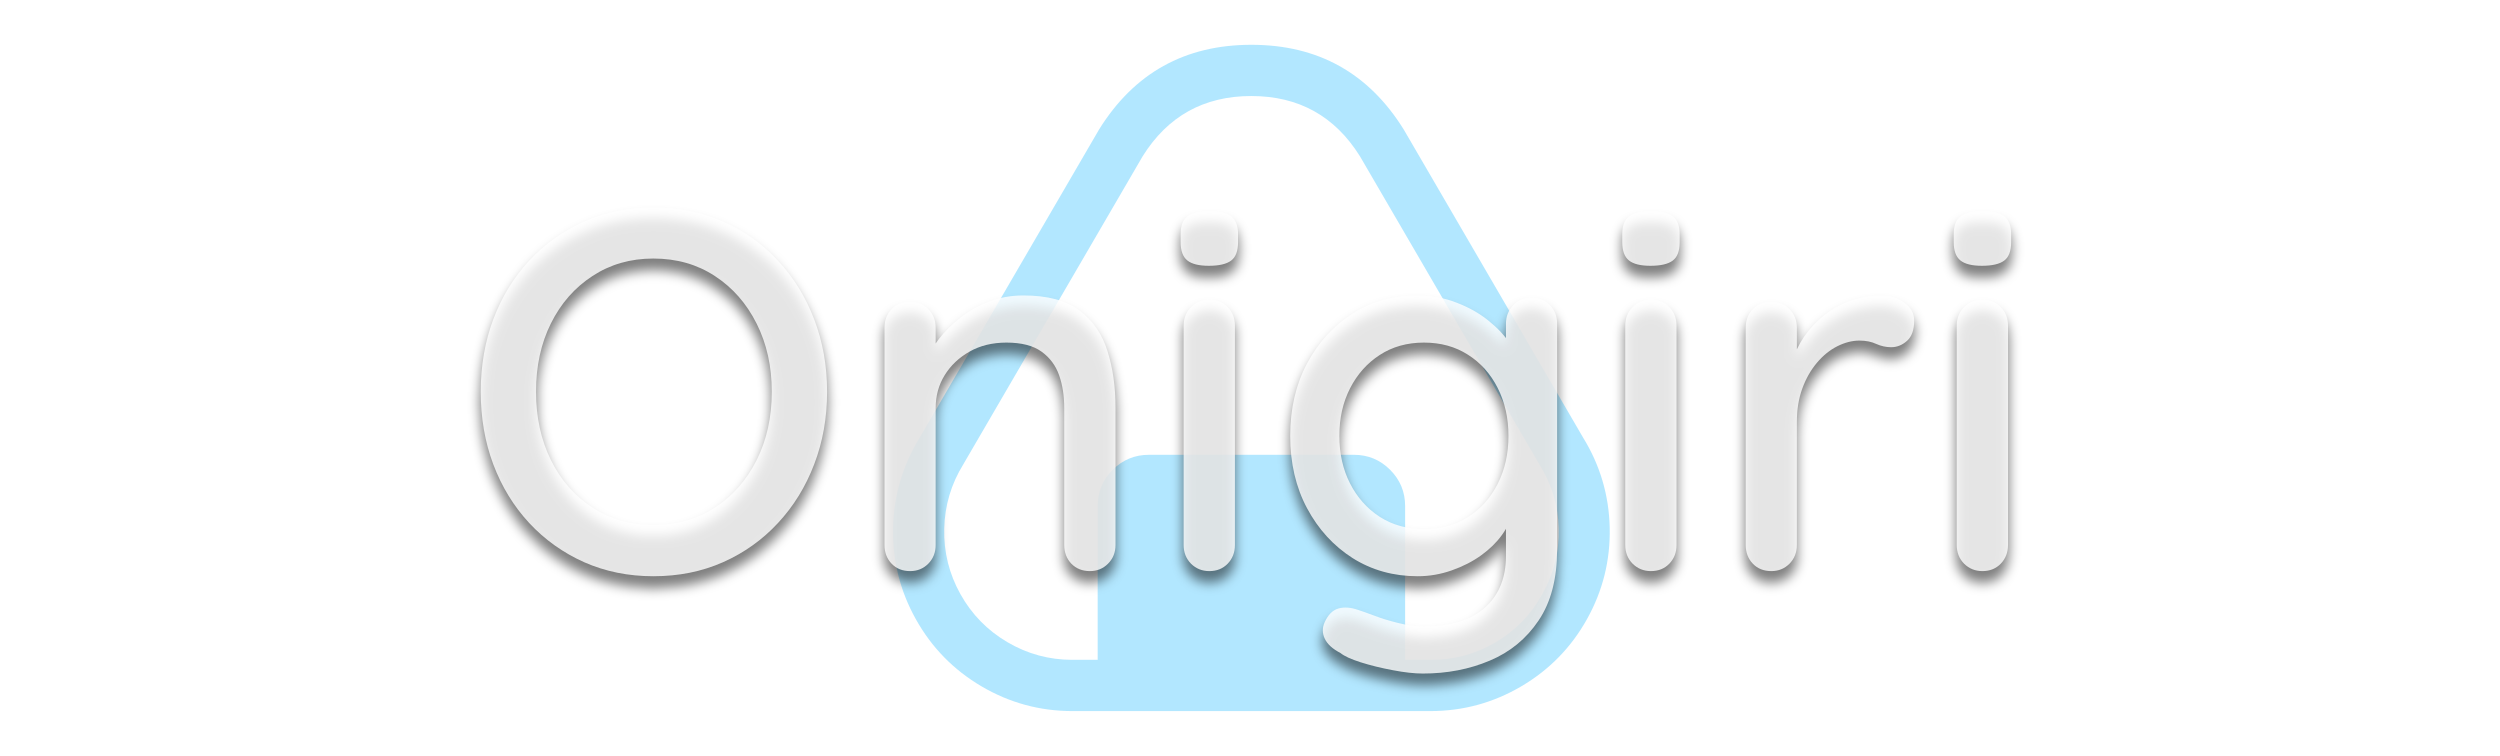
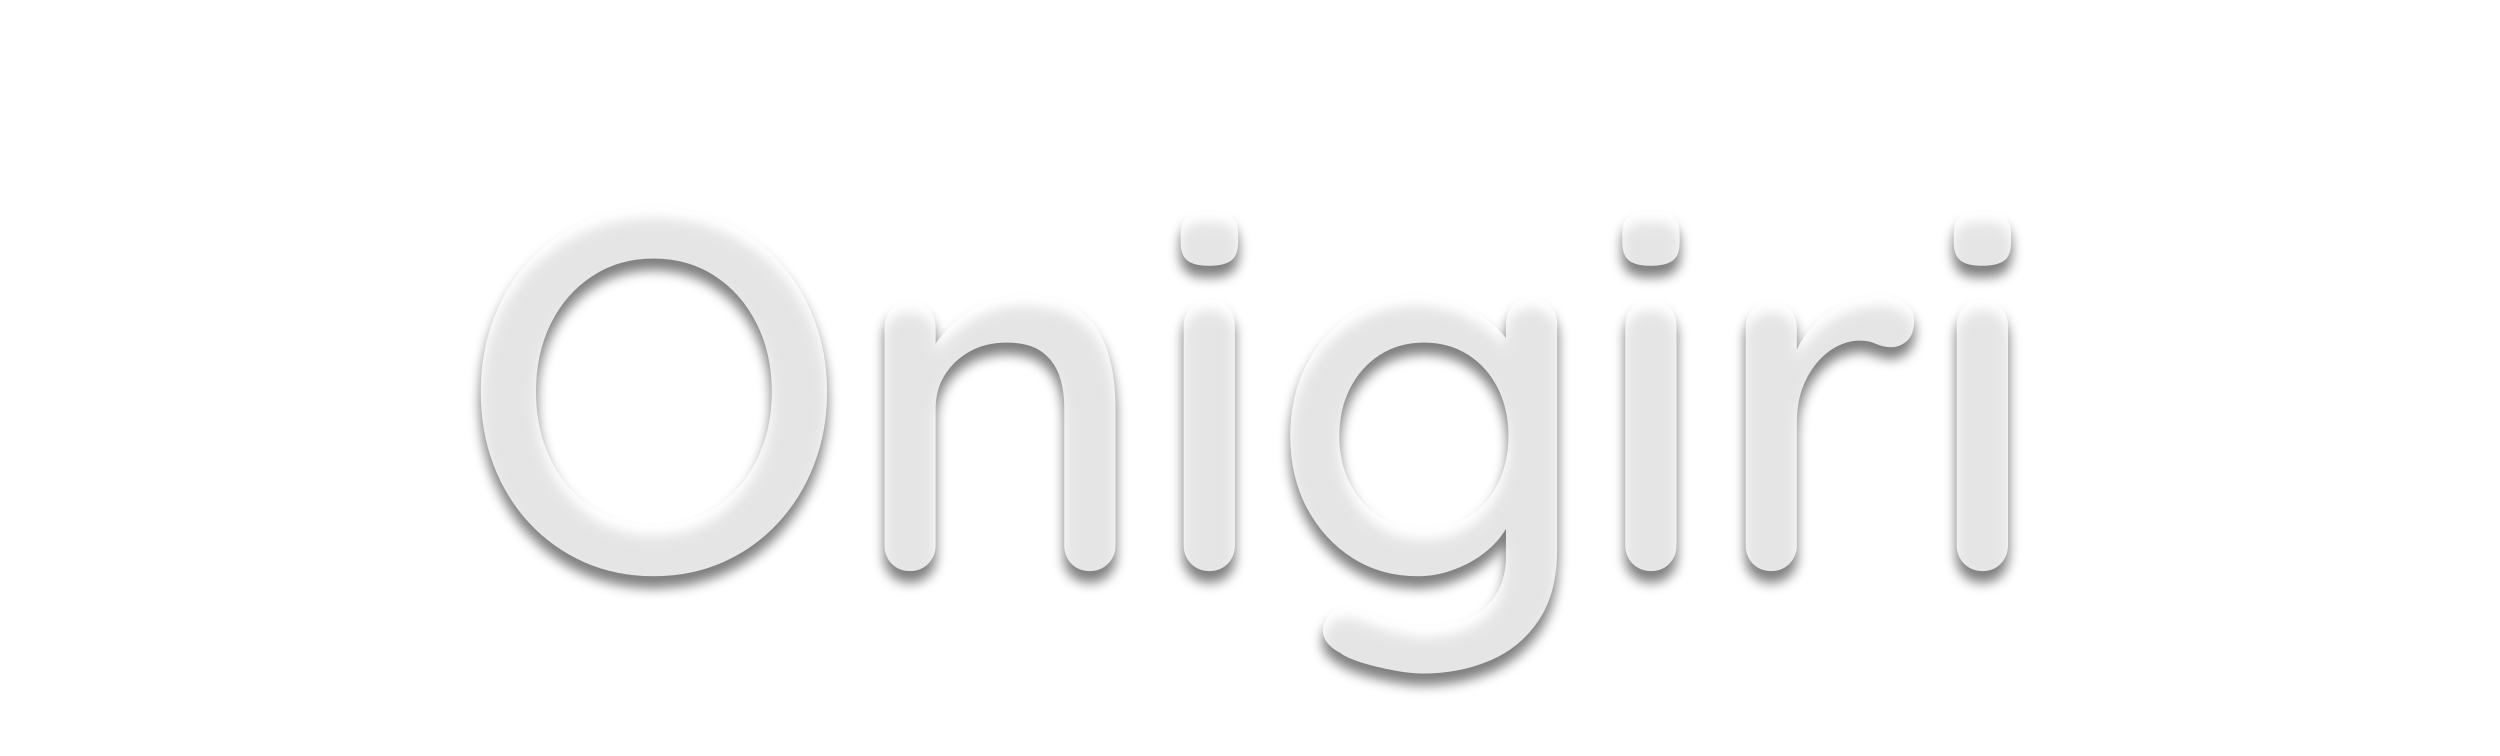
<svg xmlns="http://www.w3.org/2000/svg" width="893" height="270" viewBox="0 0 893 270">
-   <path transform="matrix(1 0 0 1 319 16)" d="M246.439 140.24L182.546 30.487L182.42 30.27C169.889 10.09 151.749 0 128 0C104.251 0 86.111 10.09 73.58 30.27L73.454 30.487L9.561 140.24C3.459 150.122 0.277 160.869 0.017 172.481C-0.243 184.094 2.454 194.973 8.107 205.118C13.761 215.264 21.593 223.279 31.604 229.165C41.615 235.05 52.427 237.995 64.039 238L191.961 238C203.573 237.995 214.385 235.05 224.396 229.165C234.407 223.279 242.239 215.264 247.893 205.118C253.546 194.973 256.243 184.094 255.983 172.481C255.723 160.869 252.541 150.122 246.439 140.24ZM231.933 196.175C227.943 203.476 222.364 209.236 215.194 213.454C208.023 217.673 200.279 219.751 191.961 219.691L182.912 219.691L182.912 164.763C182.912 159.707 181.125 155.391 177.551 151.816C173.977 148.241 169.663 146.454 164.608 146.454L91.392 146.454C86.337 146.454 82.023 148.241 78.449 151.816C74.875 155.391 73.088 159.707 73.088 164.763L73.088 219.691L64.039 219.691C55.733 219.693 48 217.59 40.84 213.38C33.68 209.171 28.08 203.437 24.041 196.177C20.002 188.918 18.081 181.136 18.278 172.831C18.476 164.525 20.764 156.843 25.143 149.784C25.166 149.747 25.188 149.709 25.209 149.671C25.23 149.633 25.25 149.594 25.268 149.555L89.161 39.813C98.122 25.471 111.057 18.3 127.966 18.3C144.874 18.3 157.809 25.471 166.77 39.813L230.663 149.555C230.682 149.594 230.702 149.633 230.723 149.671C230.744 149.709 230.766 149.747 230.789 149.784C235.235 156.82 237.561 164.499 237.767 172.821C237.972 181.143 236.027 188.928 231.933 196.175Z" fill-rule="nonzero" fill="rgb(159, 225, 255)" fill-opacity="0.8" />
+   <path transform="matrix(1 0 0 1 319 16)" d="M246.439 140.24L182.546 30.487L182.42 30.27C169.889 10.09 151.749 0 128 0C104.251 0 86.111 10.09 73.58 30.27L73.454 30.487L9.561 140.24C3.459 150.122 0.277 160.869 0.017 172.481C-0.243 184.094 2.454 194.973 8.107 205.118C13.761 215.264 21.593 223.279 31.604 229.165C41.615 235.05 52.427 237.995 64.039 238L191.961 238C203.573 237.995 214.385 235.05 224.396 229.165C234.407 223.279 242.239 215.264 247.893 205.118C253.546 194.973 256.243 184.094 255.983 172.481C255.723 160.869 252.541 150.122 246.439 140.24ZM231.933 196.175C227.943 203.476 222.364 209.236 215.194 213.454C208.023 217.673 200.279 219.751 191.961 219.691L182.912 219.691L182.912 164.763C182.912 159.707 181.125 155.391 177.551 151.816C173.977 148.241 169.663 146.454 164.608 146.454L91.392 146.454C86.337 146.454 82.023 148.241 78.449 151.816C74.875 155.391 73.088 159.707 73.088 164.763L73.088 219.691L64.039 219.691C55.733 219.693 48 217.59 40.84 213.38C33.68 209.171 28.08 203.437 24.041 196.177C20.002 188.918 18.081 181.136 18.278 172.831C18.476 164.525 20.764 156.843 25.143 149.784C25.166 149.747 25.188 149.709 25.209 149.671C25.23 149.633 25.25 149.594 25.268 149.555L89.161 39.813C98.122 25.471 111.057 18.3 127.966 18.3C144.874 18.3 157.809 25.471 166.77 39.813L230.663 149.555C230.682 149.594 230.702 149.633 230.723 149.671C230.744 149.709 230.766 149.747 230.789 149.784C235.235 156.82 237.561 164.499 237.767 172.821C237.972 181.143 236.027 188.928 231.933 196.175Z" fill-rule="nonzero" fill="rgb(255, 255, 255)" fill-opacity="0.1" />
  <defs>
-     <filter id="filter7172910134" filterUnits="userSpaceOnUse" color-interpolation-filters="sRGB">
-       <feComponentTransfer in="SourceAlpha" result="componentTransfer1919342751">
+     <filter id="filter8429835624" filterUnits="userSpaceOnUse" color-interpolation-filters="sRGB">
+       <feComponentTransfer in="SourceAlpha" result="componentTransfer2329294114">
        <feFuncR type="linear" slope="0" intercept="0" />
        <feFuncG type="linear" slope="0" intercept="0" />
        <feFuncB type="linear" slope="0" intercept="0" />
        <feFuncA type="linear" slope="10000" intercept="0" />
      </feComponentTransfer>
-       <feComponentTransfer in="componentTransfer1919342751" result="componentTransfer3058752643">
+       <feComponentTransfer in="componentTransfer2329294114" result="componentTransfer5916760344">
        <feFuncA type="linear" slope="0.5" intercept="0" />
      </feComponentTransfer>
-       <feOffset dx="0" dy="4" in="componentTransfer3058752643" result="offset3842649097" />
-       <feGaussianBlur stdDeviation="2" in="offset3842649097" result="gaussianBlur2161910073" />
+       <feOffset dx="0" dy="4" in="componentTransfer5916760344" result="offset5514953543" />
+       <feGaussianBlur stdDeviation="2" in="offset5514953543" result="gaussianBlur7954657891" />
      <feMerge>
-         <feMergeNode in="gaussianBlur2161910073" />
+         <feMergeNode in="gaussianBlur7954657891" />
        <feMergeNode in="SourceGraphic" />
      </feMerge>
    </filter>
  </defs>
-   <g filter="url(#filter7172910134)">
-     <path transform="matrix(1 0 0 1 16 16)" d="M279.432 123.932Q279.432 137.872 274.831 149.845Q270.273 161.819 261.919 170.799Q253.609 179.779 242.26 184.828Q230.957 189.832 217.375 189.832Q204.016 189.832 192.668 184.828Q181.365 179.779 173.01 170.799Q164.7 161.819 160.187 149.845Q155.72 137.872 155.72 123.932Q155.72 110.037 160.187 98.064Q164.7 86.09 173.01 77.11Q181.365 68.13 192.668 63.126Q204.016 58.077 217.375 58.077Q230.957 58.077 242.26 63.126Q253.609 68.13 261.919 77.11Q270.273 86.09 274.831 98.064Q279.432 110.037 279.432 123.932ZM259.685 123.932Q259.685 110.395 254.279 99.627Q248.873 88.815 239.356 82.605Q229.84 76.35 217.375 76.35Q205.133 76.35 195.617 82.605Q186.101 88.815 180.784 99.538Q175.467 110.216 175.467 123.932Q175.467 137.514 180.784 148.326Q186.101 159.094 195.617 165.304Q205.133 171.514 217.375 171.514Q229.84 171.514 239.356 165.304Q248.873 159.094 254.279 148.326Q259.685 137.514 259.685 123.932Z" fill-rule="nonzero" fill="rgb(255, 255, 255)" fill-opacity="0.8" />
-     <path transform="matrix(1 0 0 1 16 16)" d="M349.534 89.53Q362.535 89.53 369.639 94.936Q376.788 100.342 379.602 109.412Q382.462 118.481 382.462 129.606L382.462 178.662Q382.462 182.683 379.781 185.364Q377.145 188 373.303 188Q369.282 188 366.69 185.364Q364.144 182.683 364.144 178.662L364.144 129.785Q364.144 123.217 362.312 118.035Q360.48 112.807 356.013 109.591Q351.545 106.374 343.503 106.374Q335.997 106.374 330.323 109.591Q324.649 112.807 321.432 118.035Q318.215 123.217 318.215 129.785L318.215 178.662Q318.215 182.683 315.579 185.364Q312.943 188 309.101 188Q305.035 188 302.489 185.364Q299.942 182.683 299.942 178.662L299.942 101.057Q299.942 97.036 302.489 94.4Q305.035 91.764 309.101 91.764Q312.943 91.764 315.579 94.4Q318.215 97.036 318.215 101.057L318.215 111.333L314.954 113.165Q316.205 109.144 319.421 105.033Q322.638 100.878 327.195 97.349Q331.753 93.775 337.427 91.675Q343.101 89.53 349.534 89.53Z" fill-rule="nonzero" fill="rgb(255, 255, 255)" fill-opacity="0.8" />
-     <path transform="matrix(1 0 0 1 16 16)" d="M425.113 178.662Q425.113 182.683 422.522 185.364Q419.975 188 415.954 188Q412.112 188 409.431 185.364Q406.795 182.683 406.795 178.662L406.795 100.342Q406.795 96.321 409.431 93.685Q412.112 91.005 415.954 91.005Q419.975 91.005 422.522 93.685Q425.113 96.321 425.113 100.342L425.113 178.662ZM415.775 78.942Q410.459 78.942 408.091 77.02Q405.723 75.099 405.723 70.498L405.723 67.594Q405.723 62.992 408.269 61.205Q410.816 59.373 415.954 59.373Q421.449 59.373 423.817 61.294Q426.23 63.215 426.23 67.594L426.23 70.498Q426.23 75.278 423.728 77.11Q421.271 78.942 415.775 78.942Z" fill-rule="nonzero" fill="rgb(255, 255, 255)" fill-opacity="0.8" />
-     <path transform="matrix(1 0 0 1 16 16)" d="M489.895 89.53Q497.758 89.53 504.326 92.122Q510.938 94.668 515.763 98.6Q520.633 102.531 523.359 106.776Q526.129 110.976 526.129 114.058L521.929 114.237L521.929 99.627Q521.929 95.785 524.476 93.06Q527.022 90.29 531.043 90.29Q535.064 90.29 537.611 92.971Q540.202 95.606 540.202 99.627L540.202 180.315Q540.202 195.863 533.59 205.648Q527.022 215.432 516.121 219.989Q505.264 224.591 492.263 224.591Q487.706 224.591 481.451 223.385Q475.241 222.223 470.013 220.57Q464.831 218.917 462.82 217.264Q458.576 215.075 457.191 212.126Q455.851 209.222 457.146 206.318Q458.978 202.252 462.061 201.359Q465.188 200.465 469.209 201.895Q471.041 202.476 474.883 203.905Q478.726 205.38 483.461 206.541Q488.242 207.748 492.442 207.748Q507.096 207.748 514.512 200.957Q521.929 194.21 521.929 182.505L521.929 166.019L523.939 167.314Q523.359 171.156 520.499 175.088Q517.685 179.02 513.127 182.326Q508.57 185.632 502.583 187.732Q496.641 189.832 490.431 189.832Q477.43 189.832 467.154 183.354Q456.923 176.831 450.891 165.572Q444.86 154.313 444.86 139.703Q444.86 125.049 450.891 113.79Q456.923 102.531 467.065 96.053Q477.251 89.53 489.895 89.53ZM492.62 106.374Q483.64 106.374 476.849 110.797Q470.103 115.175 466.26 122.681Q462.418 130.187 462.418 139.703Q462.418 149.22 466.26 156.726Q470.103 164.231 476.849 168.61Q483.64 172.988 492.62 172.988Q501.601 172.988 508.347 168.699Q515.138 164.41 518.98 156.815Q522.822 149.22 522.822 139.703Q522.822 130.187 518.98 122.592Q515.138 114.997 508.347 110.708Q501.601 106.374 492.62 106.374Z" fill-rule="nonzero" fill="rgb(255, 255, 255)" fill-opacity="0.8" />
-     <path transform="matrix(1 0 0 1 16 16)" d="M582.859 178.662Q582.859 182.683 580.268 185.364Q577.721 188 573.7 188Q569.858 188 567.177 185.364Q564.541 182.683 564.541 178.662L564.541 100.342Q564.541 96.321 567.177 93.685Q569.858 91.005 573.7 91.005Q577.721 91.005 580.268 93.685Q582.859 96.321 582.859 100.342L582.859 178.662ZM573.521 78.942Q568.205 78.942 565.837 77.02Q563.469 75.099 563.469 70.498L563.469 67.594Q563.469 62.992 566.016 61.205Q568.562 59.373 573.7 59.373Q579.195 59.373 581.563 61.294Q583.976 63.215 583.976 67.594L583.976 70.498Q583.976 75.278 581.474 77.11Q579.017 78.942 573.521 78.942Z" fill-rule="nonzero" fill="rgb(255, 255, 255)" fill-opacity="0.8" />
-     <path transform="matrix(1 0 0 1 16 16)" d="M616.724 188Q612.658 188 610.112 185.364Q607.565 182.683 607.565 178.662L607.565 101.057Q607.565 97.036 610.112 94.4Q612.658 91.764 616.724 91.764Q620.566 91.764 623.202 94.4Q625.838 97.036 625.838 101.057L625.838 121.564L624.006 113.701Q625.481 108.563 628.474 104.185Q631.512 99.806 635.712 96.5Q639.956 93.194 645.139 91.362Q650.366 89.53 656.04 89.53Q660.821 89.53 664.261 92.122Q667.746 94.668 667.746 98.51Q667.746 103.47 665.199 105.748Q662.653 108.027 659.525 108.027Q656.8 108.027 654.209 106.865Q651.662 105.659 648.177 105.659Q644.335 105.659 640.314 107.669Q636.293 109.68 632.987 113.612Q629.681 117.543 627.759 122.86Q625.838 128.177 625.838 134.744L625.838 178.662Q625.838 182.683 623.202 185.364Q620.566 188 616.724 188Z" fill-rule="nonzero" fill="rgb(255, 255, 255)" fill-opacity="0.8" />
-     <path transform="matrix(1 0 0 1 16 16)" d="M701.26 178.662Q701.26 182.683 698.669 185.364Q696.122 188 692.101 188Q688.259 188 685.578 185.364Q682.942 182.683 682.942 178.662L682.942 100.342Q682.942 96.321 685.578 93.685Q688.259 91.005 692.101 91.005Q696.122 91.005 698.669 93.685Q701.26 96.321 701.26 100.342L701.26 178.662ZM691.922 78.942Q686.606 78.942 684.238 77.02Q681.87 75.099 681.87 70.498L681.87 67.594Q681.87 62.992 684.417 61.205Q686.963 59.373 692.101 59.373Q697.596 59.373 699.964 61.294Q702.377 63.215 702.377 67.594L702.377 70.498Q702.377 75.278 699.875 77.11Q697.418 78.942 691.922 78.942Z" fill-rule="nonzero" fill="rgb(255, 255, 255)" fill-opacity="0.8" />
+   <g filter="url(#filter8429835624)">
+     <path transform="matrix(1 0 0 1 16 119)" d="M279.432 20.932Q279.432 34.872 274.831 46.845Q270.273 58.819 261.919 67.799Q253.609 76.779 242.26 81.828Q230.957 86.832 217.375 86.832Q204.016 86.832 192.668 81.828Q181.365 76.779 173.01 67.799Q164.7 58.819 160.187 46.845Q155.72 34.872 155.72 20.932Q155.72 7.037 160.187 -4.936Q164.7 -16.91 173.01 -25.89Q181.365 -34.87 192.668 -39.874Q204.016 -44.923 217.375 -44.923Q230.957 -44.923 242.26 -39.874Q253.609 -34.87 261.919 -25.89Q270.273 -16.91 274.831 -4.936Q279.432 7.037 279.432 20.932ZM259.685 20.932Q259.685 7.395 254.279 -3.373Q248.873 -14.185 239.356 -20.395Q229.84 -26.65 217.375 -26.65Q205.133 -26.65 195.617 -20.395Q186.101 -14.185 180.784 -3.462Q175.467 7.216 175.467 20.932Q175.467 34.514 180.784 45.326Q186.101 56.093 195.617 62.304Q205.133 68.514 217.375 68.514Q229.84 68.514 239.356 62.304Q248.873 56.093 254.279 45.326Q259.685 34.514 259.685 20.932Z" fill-rule="nonzero" fill="rgb(255, 255, 255)" fill-opacity="0.8" />
+     <path transform="matrix(1 0 0 1 16 119)" d="M349.534 -13.47Q362.535 -13.47 369.639 -8.064Q376.788 -2.658 379.602 6.412Q382.462 15.481 382.462 26.606L382.462 75.662Q382.462 79.683 379.781 82.364Q377.145 85 373.303 85Q369.282 85 366.69 82.364Q364.144 79.683 364.144 75.662L364.144 26.785Q364.144 20.217 362.312 15.035Q360.48 9.807 356.013 6.591Q351.545 3.374 343.503 3.374Q335.997 3.374 330.323 6.591Q324.649 9.807 321.432 15.035Q318.215 20.217 318.215 26.785L318.215 75.662Q318.215 79.683 315.579 82.364Q312.943 85 309.101 85Q305.035 85 302.489 82.364Q299.942 79.683 299.942 75.662L299.942 -1.943Q299.942 -5.964 302.489 -8.6Q305.035 -11.236 309.101 -11.236Q312.943 -11.236 315.579 -8.6Q318.215 -5.964 318.215 -1.943L318.215 8.333L314.954 10.165Q316.205 6.144 319.421 2.033Q322.638 -2.122 327.195 -5.651Q331.753 -9.225 337.427 -11.325Q343.101 -13.47 349.534 -13.47Z" fill-rule="nonzero" fill="rgb(255, 255, 255)" fill-opacity="0.8" />
+     <path transform="matrix(1 0 0 1 16 119)" d="M425.113 75.662Q425.113 79.683 422.522 82.364Q419.975 85 415.954 85Q412.112 85 409.431 82.364Q406.795 79.683 406.795 75.662L406.795 -2.658Q406.795 -6.679 409.431 -9.315Q412.112 -11.995 415.954 -11.995Q419.975 -11.995 422.522 -9.315Q425.113 -6.679 425.113 -2.658L425.113 75.662ZM415.775 -24.058Q410.459 -24.058 408.091 -25.98Q405.723 -27.901 405.723 -32.502L405.723 -35.407Q405.723 -40.008 408.269 -41.795Q410.816 -43.627 415.954 -43.627Q421.449 -43.627 423.817 -41.706Q426.23 -39.785 426.23 -35.407L426.23 -32.502Q426.23 -27.722 423.728 -25.89Q421.271 -24.058 415.775 -24.058Z" fill-rule="nonzero" fill="rgb(255, 255, 255)" fill-opacity="0.8" />
+     <path transform="matrix(1 0 0 1 16 119)" d="M489.895 -13.47Q497.758 -13.47 504.326 -10.878Q510.938 -8.332 515.763 -4.4Q520.633 -0.469 523.359 3.776Q526.129 7.976 526.129 11.058L521.929 11.237L521.929 -3.373Q521.929 -7.215 524.476 -9.94Q527.022 -12.71 531.043 -12.71Q535.064 -12.71 537.611 -10.03Q540.202 -7.394 540.202 -3.373L540.202 77.315Q540.202 92.863 533.59 102.648Q527.022 112.432 516.121 116.989Q505.264 121.591 492.263 121.591Q487.706 121.591 481.451 120.385Q475.241 119.223 470.013 117.57Q464.831 115.917 462.82 114.264Q458.576 112.075 457.191 109.126Q455.851 106.222 457.146 103.318Q458.978 99.252 462.061 98.359Q465.188 97.465 469.209 98.895Q471.041 99.476 474.883 100.905Q478.726 102.38 483.461 103.541Q488.242 104.748 492.442 104.748Q507.096 104.748 514.512 97.957Q521.929 91.21 521.929 79.505L521.929 63.019L523.939 64.314Q523.359 68.156 520.499 72.088Q517.685 76.02 513.127 79.326Q508.57 82.632 502.583 84.732Q496.641 86.832 490.431 86.832Q477.43 86.832 467.154 80.353Q456.923 73.831 450.891 62.572Q444.86 51.313 444.86 36.703Q444.86 22.049 450.891 10.79Q456.923 -0.469 467.065 -6.947Q477.251 -13.47 489.895 -13.47ZM492.62 3.374Q483.64 3.374 476.849 7.797Q470.103 12.175 466.26 19.681Q462.418 27.187 462.418 36.703Q462.418 46.22 466.26 53.726Q470.103 61.231 476.849 65.61Q483.64 69.988 492.62 69.988Q501.601 69.988 508.347 65.699Q515.138 61.41 518.98 53.815Q522.822 46.22 522.822 36.703Q522.822 27.187 518.98 19.592Q515.138 11.997 508.347 7.708Q501.601 3.374 492.62 3.374Z" fill-rule="nonzero" fill="rgb(255, 255, 255)" fill-opacity="0.8" />
+     <path transform="matrix(1 0 0 1 16 119)" d="M582.859 75.662Q582.859 79.683 580.268 82.364Q577.721 85 573.7 85Q569.858 85 567.177 82.364Q564.541 79.683 564.541 75.662L564.541 -2.658Q564.541 -6.679 567.177 -9.315Q569.858 -11.995 573.7 -11.995Q577.721 -11.995 580.268 -9.315Q582.859 -6.679 582.859 -2.658L582.859 75.662ZM573.521 -24.058Q568.205 -24.058 565.837 -25.98Q563.469 -27.901 563.469 -32.502L563.469 -35.407Q563.469 -40.008 566.016 -41.795Q568.562 -43.627 573.7 -43.627Q579.195 -43.627 581.563 -41.706Q583.976 -39.785 583.976 -35.407L583.976 -32.502Q583.976 -27.722 581.474 -25.89Q579.017 -24.058 573.521 -24.058Z" fill-rule="nonzero" fill="rgb(255, 255, 255)" fill-opacity="0.8" />
+     <path transform="matrix(1 0 0 1 16 119)" d="M616.724 85Q612.658 85 610.112 82.364Q607.565 79.683 607.565 75.662L607.565 -1.943Q607.565 -5.964 610.112 -8.6Q612.658 -11.236 616.724 -11.236Q620.566 -11.236 623.202 -8.6Q625.838 -5.964 625.838 -1.943L625.838 18.564L624.006 10.701Q625.481 5.563 628.474 1.185Q631.512 -3.194 635.712 -6.5Q639.956 -9.806 645.139 -11.638Q650.366 -13.47 656.04 -13.47Q660.821 -13.47 664.261 -10.878Q667.746 -8.332 667.746 -4.489Q667.746 0.47 665.199 2.748Q662.653 5.027 659.525 5.027Q656.8 5.027 654.209 3.865Q651.662 2.659 648.177 2.659Q644.335 2.659 640.314 4.669Q636.293 6.68 632.987 10.612Q629.681 14.543 627.759 19.86Q625.838 25.177 625.838 31.744L625.838 75.662Q625.838 79.683 623.202 82.364Q620.566 85 616.724 85Z" fill-rule="nonzero" fill="rgb(255, 255, 255)" fill-opacity="0.8" />
+     <path transform="matrix(1 0 0 1 16 119)" d="M701.26 75.662Q701.26 79.683 698.669 82.364Q696.122 85 692.101 85Q688.259 85 685.578 82.364Q682.942 79.683 682.942 75.662L682.942 -2.658Q682.942 -6.679 685.578 -9.315Q688.259 -11.995 692.101 -11.995Q696.122 -11.995 698.669 -9.315Q701.26 -6.679 701.26 -2.658L701.26 75.662ZM691.922 -24.058Q686.606 -24.058 684.238 -25.98Q681.87 -27.901 681.87 -32.502L681.87 -35.407Q681.87 -40.008 684.417 -41.795Q686.963 -43.627 692.101 -43.627Q697.596 -43.627 699.964 -41.706Q702.377 -39.785 702.377 -35.407L702.377 -32.502Q702.377 -27.722 699.875 -25.89Q697.418 -24.058 691.922 -24.058Z" fill-rule="nonzero" fill="rgb(255, 255, 255)" fill-opacity="0.8" />
  </g>
</svg>
